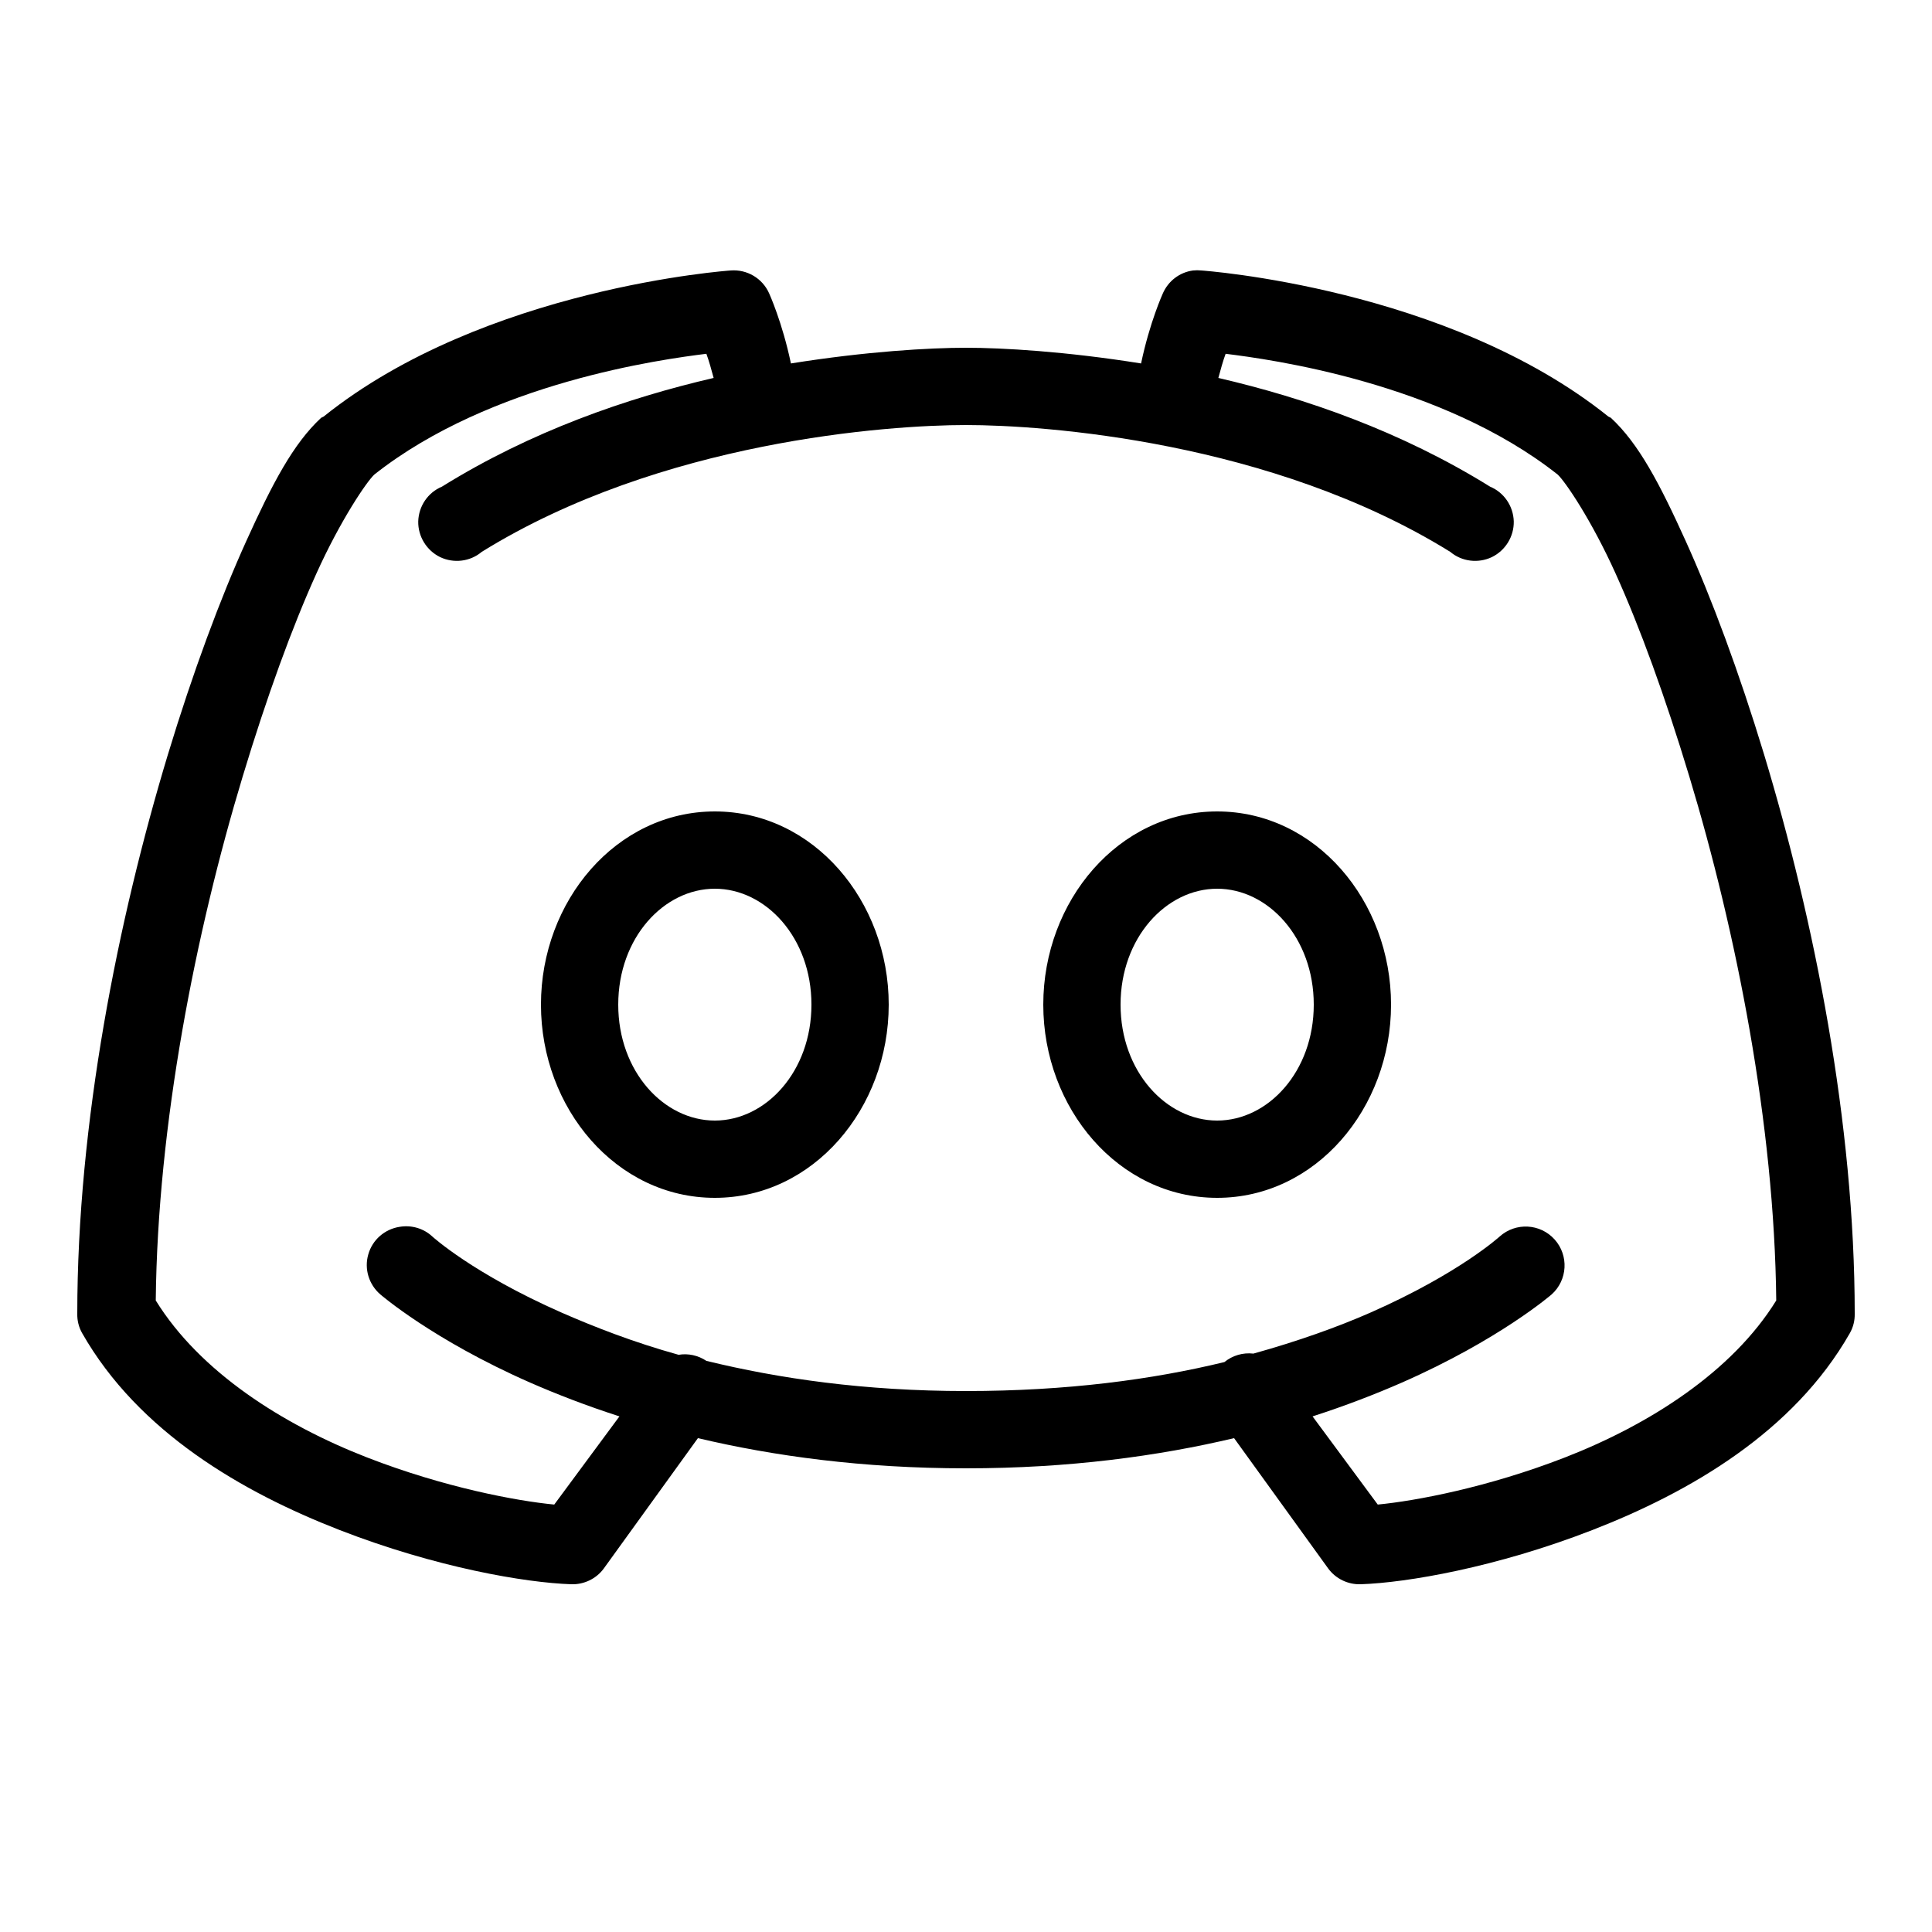
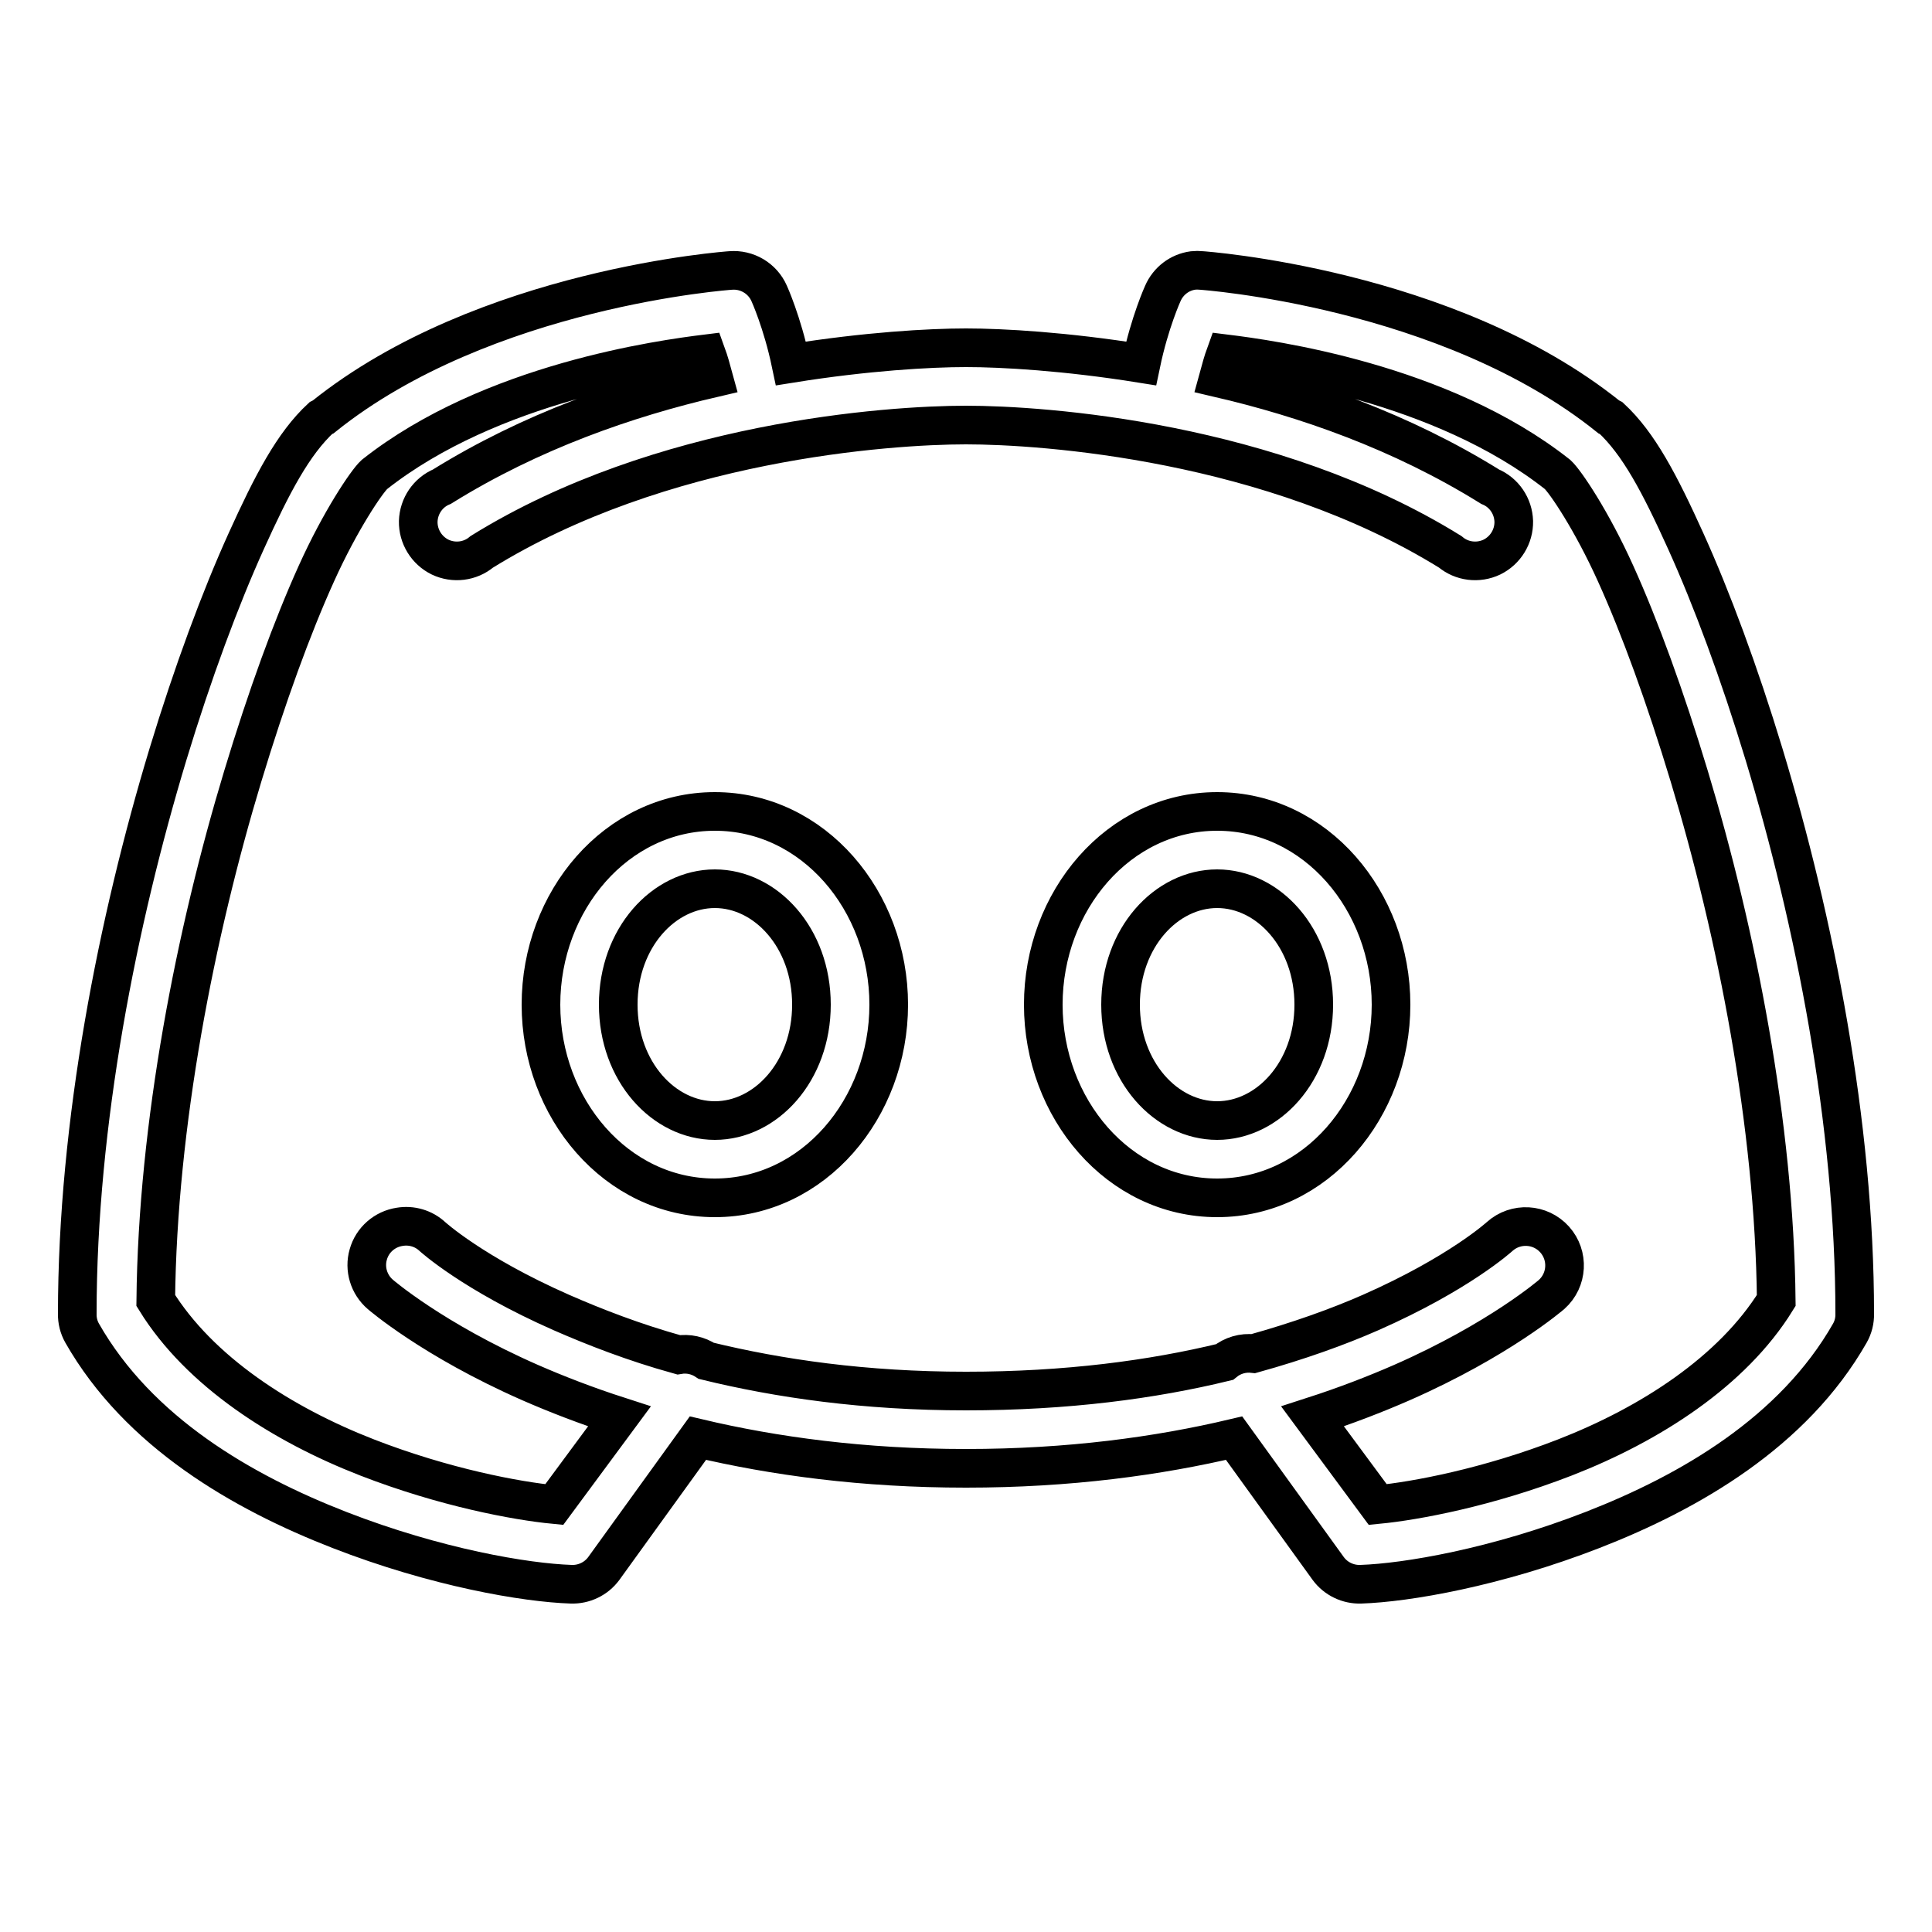
- <svg xmlns="http://www.w3.org/2000/svg" viewBox="0 0 50 50">
+ <svg xmlns="http://www.w3.org/2000/svg" stroke="currentColor" fill="none" viewBox="0 0 50 50">
  <path d="M 18.906 7 C 18.906 7 12.539 7.438 8.375 10.781 C 8.355 10.789 8.332 10.801 8.312 10.812 C 7.59 11.48 7.047 12.516 6.375 14 C 5.703 15.484 4.992 17.395 4.344 19.531 C 3.051 23.809 2 29.059 2 34 C 1.996 34.176 2.039 34.348 2.125 34.5 C 3.586 37.066 6.273 38.617 8.781 39.594 C 11.289 40.57 13.605 40.961 14.781 41 C 15.113 41.012 15.43 40.859 15.625 40.594 L 18.062 37.219 C 20.027 37.684 22.332 38 25 38 C 27.668 38 29.973 37.684 31.938 37.219 L 34.375 40.594 C 34.57 40.859 34.887 41.012 35.219 41 C 36.395 40.961 38.711 40.57 41.219 39.594 C 43.727 38.617 46.414 37.066 47.875 34.5 C 47.961 34.348 48.004 34.176 48 34 C 48 29.059 46.949 23.809 45.656 19.531 C 45.008 17.395 44.297 15.484 43.625 14 C 42.953 12.516 42.41 11.48 41.688 10.812 C 41.668 10.801 41.645 10.789 41.625 10.781 C 37.461 7.438 31.094 7 31.094 7 C 31.02 6.992 30.949 6.992 30.875 7 C 30.527 7.047 30.234 7.273 30.094 7.594 C 30.094 7.594 29.754 8.34 29.531 9.406 C 27.582 9.094 25.941 9 25 9 C 24.059 9 22.418 9.094 20.469 9.406 C 20.246 8.34 19.906 7.594 19.906 7.594 C 19.734 7.203 19.332 6.965 18.906 7 Z M 18.281 9.156 C 18.355 9.359 18.406 9.551 18.469 9.781 C 16.215 10.305 13.746 11.16 11.438 12.594 C 11.074 12.746 10.836 13.098 10.824 13.492 C 10.816 13.883 11.039 14.246 11.391 14.418 C 11.746 14.586 12.168 14.535 12.469 14.281 C 17.102 11.41 22.996 11 25 11 C 27.004 11 32.898 11.41 37.531 14.281 C 37.832 14.535 38.254 14.586 38.609 14.418 C 38.961 14.246 39.184 13.883 39.176 13.492 C 39.164 13.098 38.926 12.746 38.562 12.594 C 36.254 11.16 33.785 10.305 31.531 9.781 C 31.594 9.551 31.645 9.359 31.719 9.156 C 32.859 9.297 37.293 9.895 40.312 12.281 C 40.508 12.461 41.188 13.461 41.812 14.844 C 42.438 16.227 43.094 18.027 43.719 20.094 C 44.938 24.125 45.922 29.098 45.969 33.656 C 44.832 35.496 42.699 36.863 40.5 37.719 C 38.5 38.496 36.633 38.844 35.656 38.938 L 33.969 36.656 C 34.828 36.379 35.602 36.078 36.281 35.781 C 38.805 34.672 40.156 33.5 40.156 33.5 C 40.57 33.129 40.605 32.492 40.234 32.078 C 39.863 31.664 39.227 31.629 38.812 32 C 38.812 32 37.766 32.957 35.469 33.969 C 34.625 34.34 33.602 34.707 32.438 35.031 C 32.168 35 31.898 35.078 31.688 35.25 C 29.824 35.703 27.609 36 25 36 C 22.371 36 20.152 35.676 18.281 35.219 C 18.07 35.078 17.812 35.02 17.562 35.062 C 16.395 34.738 15.379 34.34 14.531 33.969 C 12.234 32.957 11.188 32 11.188 32 C 10.961 31.789 10.648 31.699 10.344 31.75 C 9.957 31.809 9.637 32.086 9.531 32.465 C 9.422 32.84 9.547 33.246 9.844 33.5 C 9.844 33.5 11.195 34.672 13.719 35.781 C 14.398 36.078 15.172 36.379 16.031 36.656 L 14.344 38.938 C 13.367 38.844 11.5 38.496 9.5 37.719 C 7.301 36.863 5.168 35.496 4.031 33.656 C 4.078 29.098 5.062 24.125 6.281 20.094 C 6.906 18.027 7.562 16.227 8.188 14.844 C 8.812 13.461 9.492 12.461 9.688 12.281 C 12.707 9.895 17.141 9.297 18.281 9.156 Z M 18.5 21 C 15.949 21 14 23.316 14 26 C 14 28.684 15.949 31 18.5 31 C 21.051 31 23 28.684 23 26 C 23 23.316 21.051 21 18.5 21 Z M 31.5 21 C 28.949 21 27 23.316 27 26 C 27 28.684 28.949 31 31.5 31 C 34.051 31 36 28.684 36 26 C 36 23.316 34.051 21 31.5 21 Z M 18.5 23 C 19.816 23 21 24.266 21 26 C 21 27.734 19.816 29 18.5 29 C 17.184 29 16 27.734 16 26 C 16 24.266 17.184 23 18.5 23 Z M 31.5 23 C 32.816 23 34 24.266 34 26 C 34 27.734 32.816 29 31.5 29 C 30.184 29 29 27.734 29 26 C 29 24.266 30.184 23 31.5 23 Z" />
</svg>
